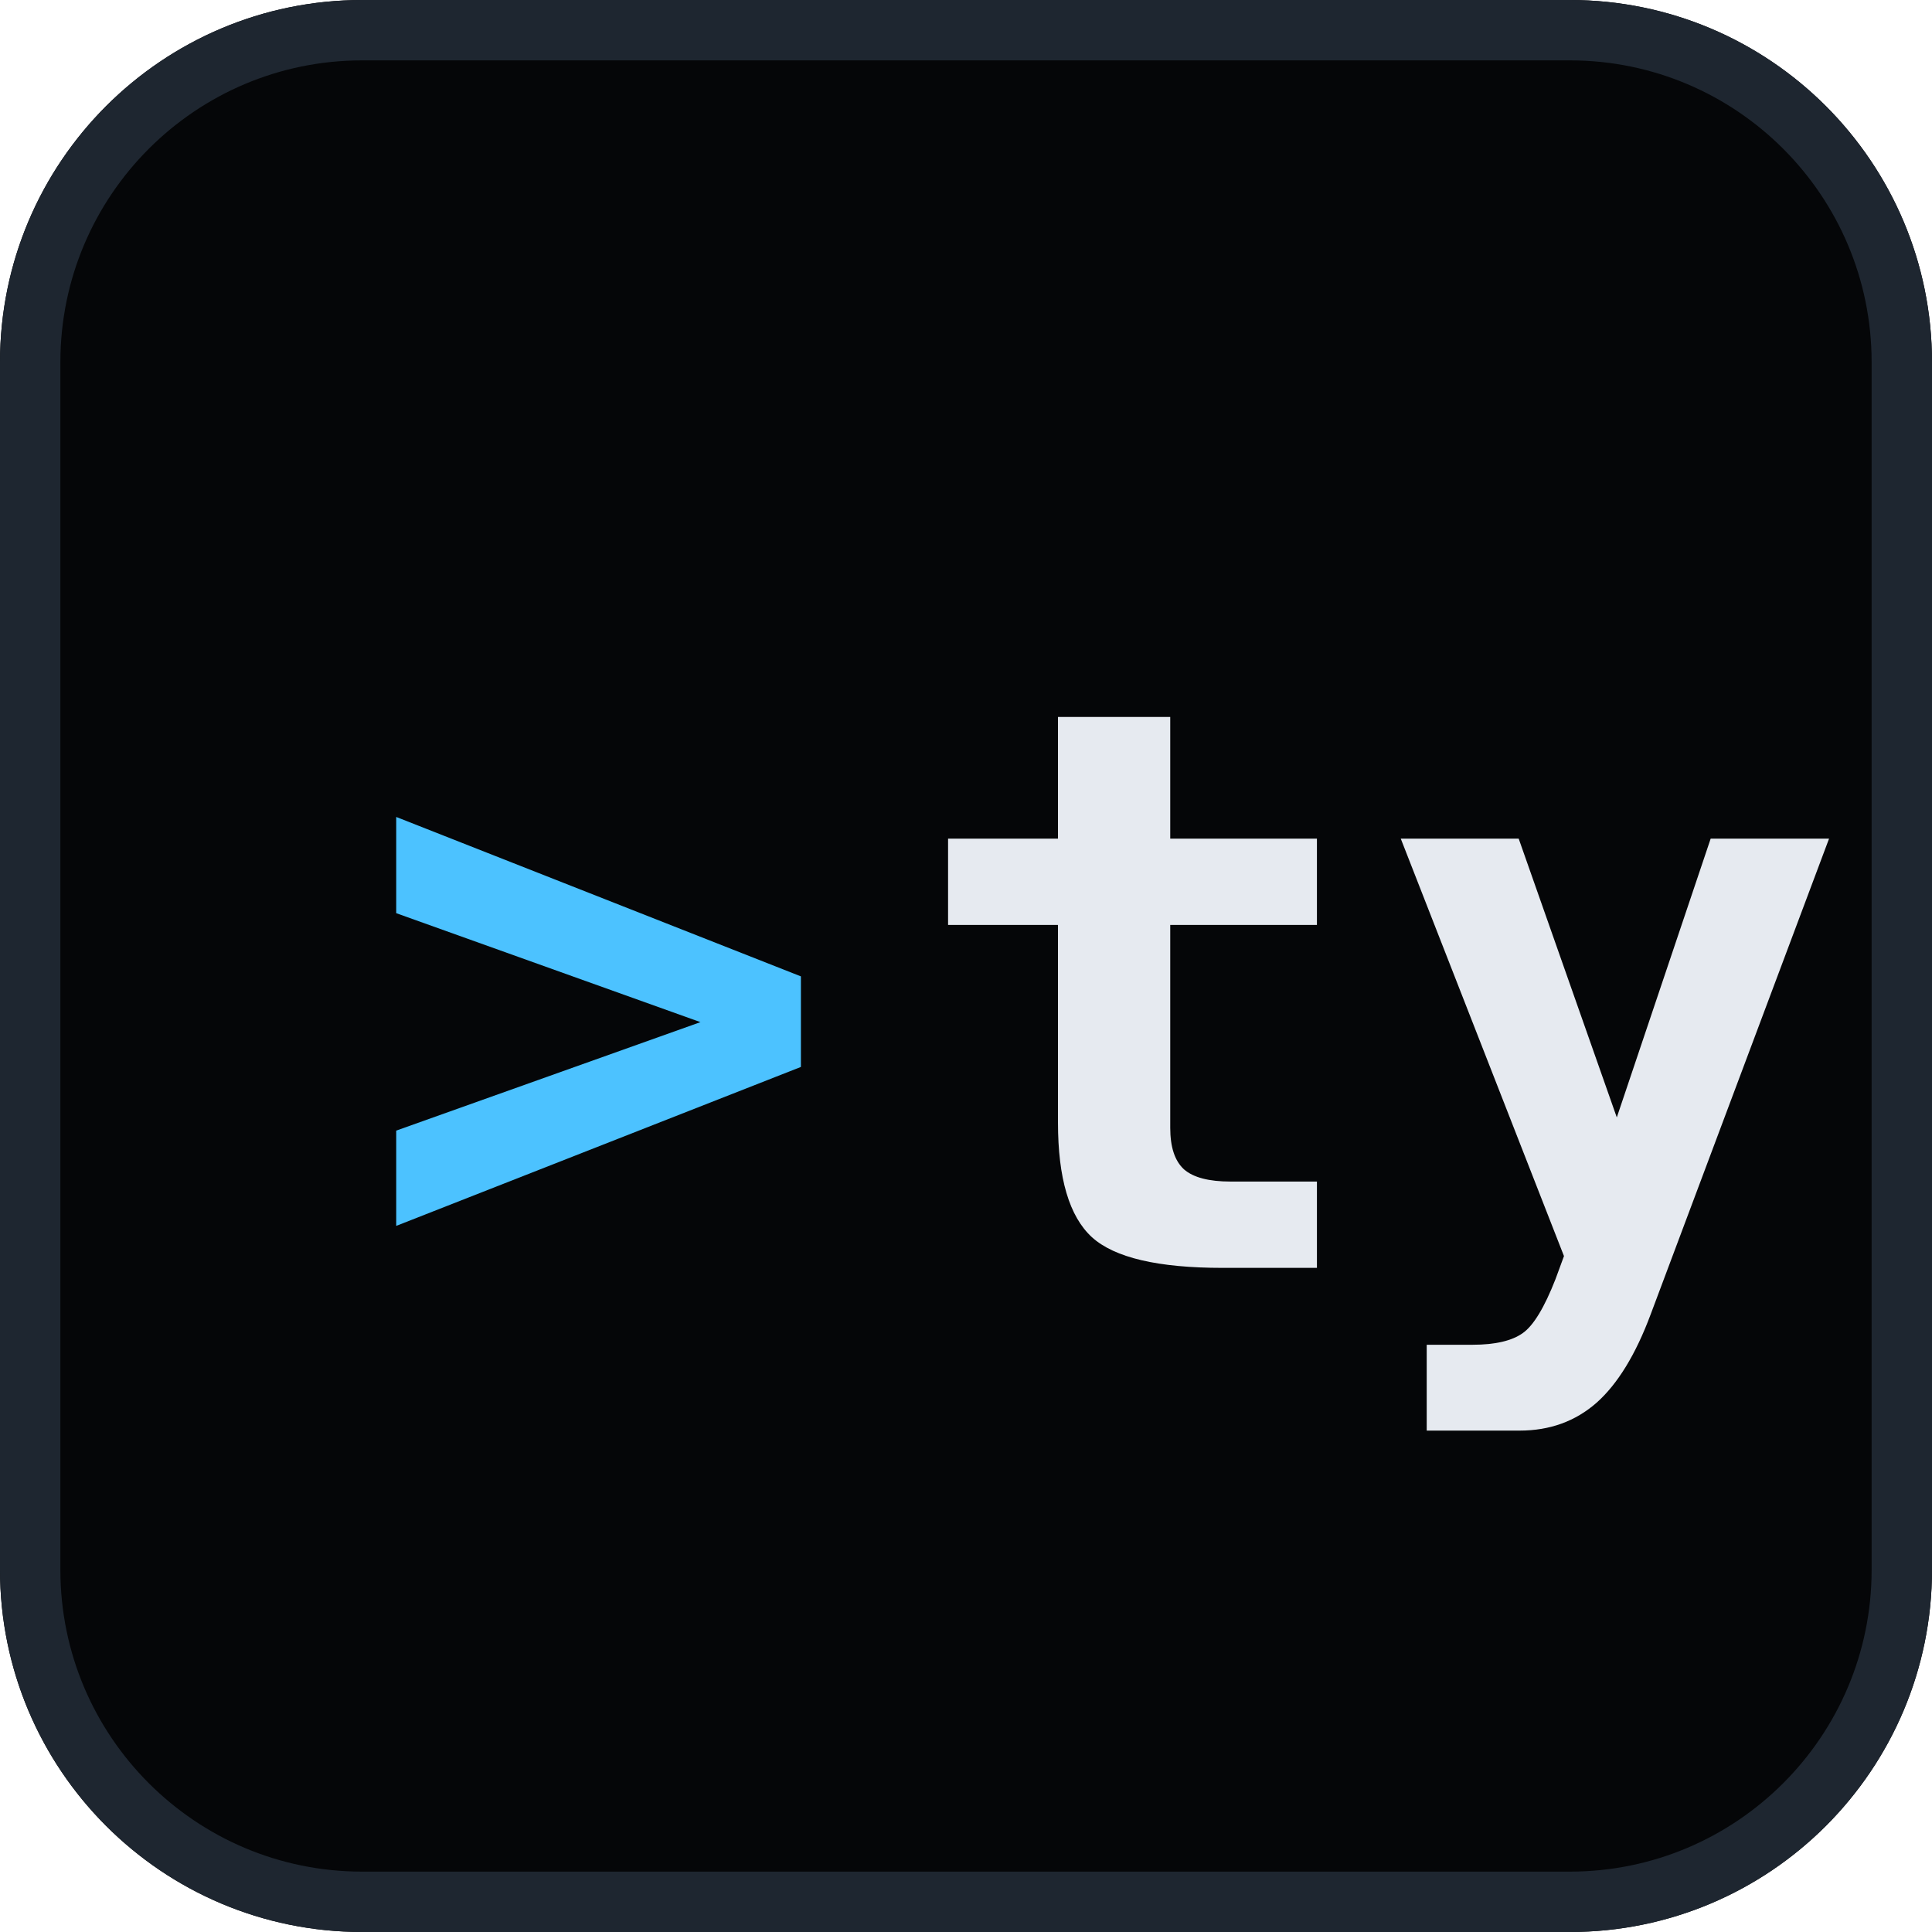
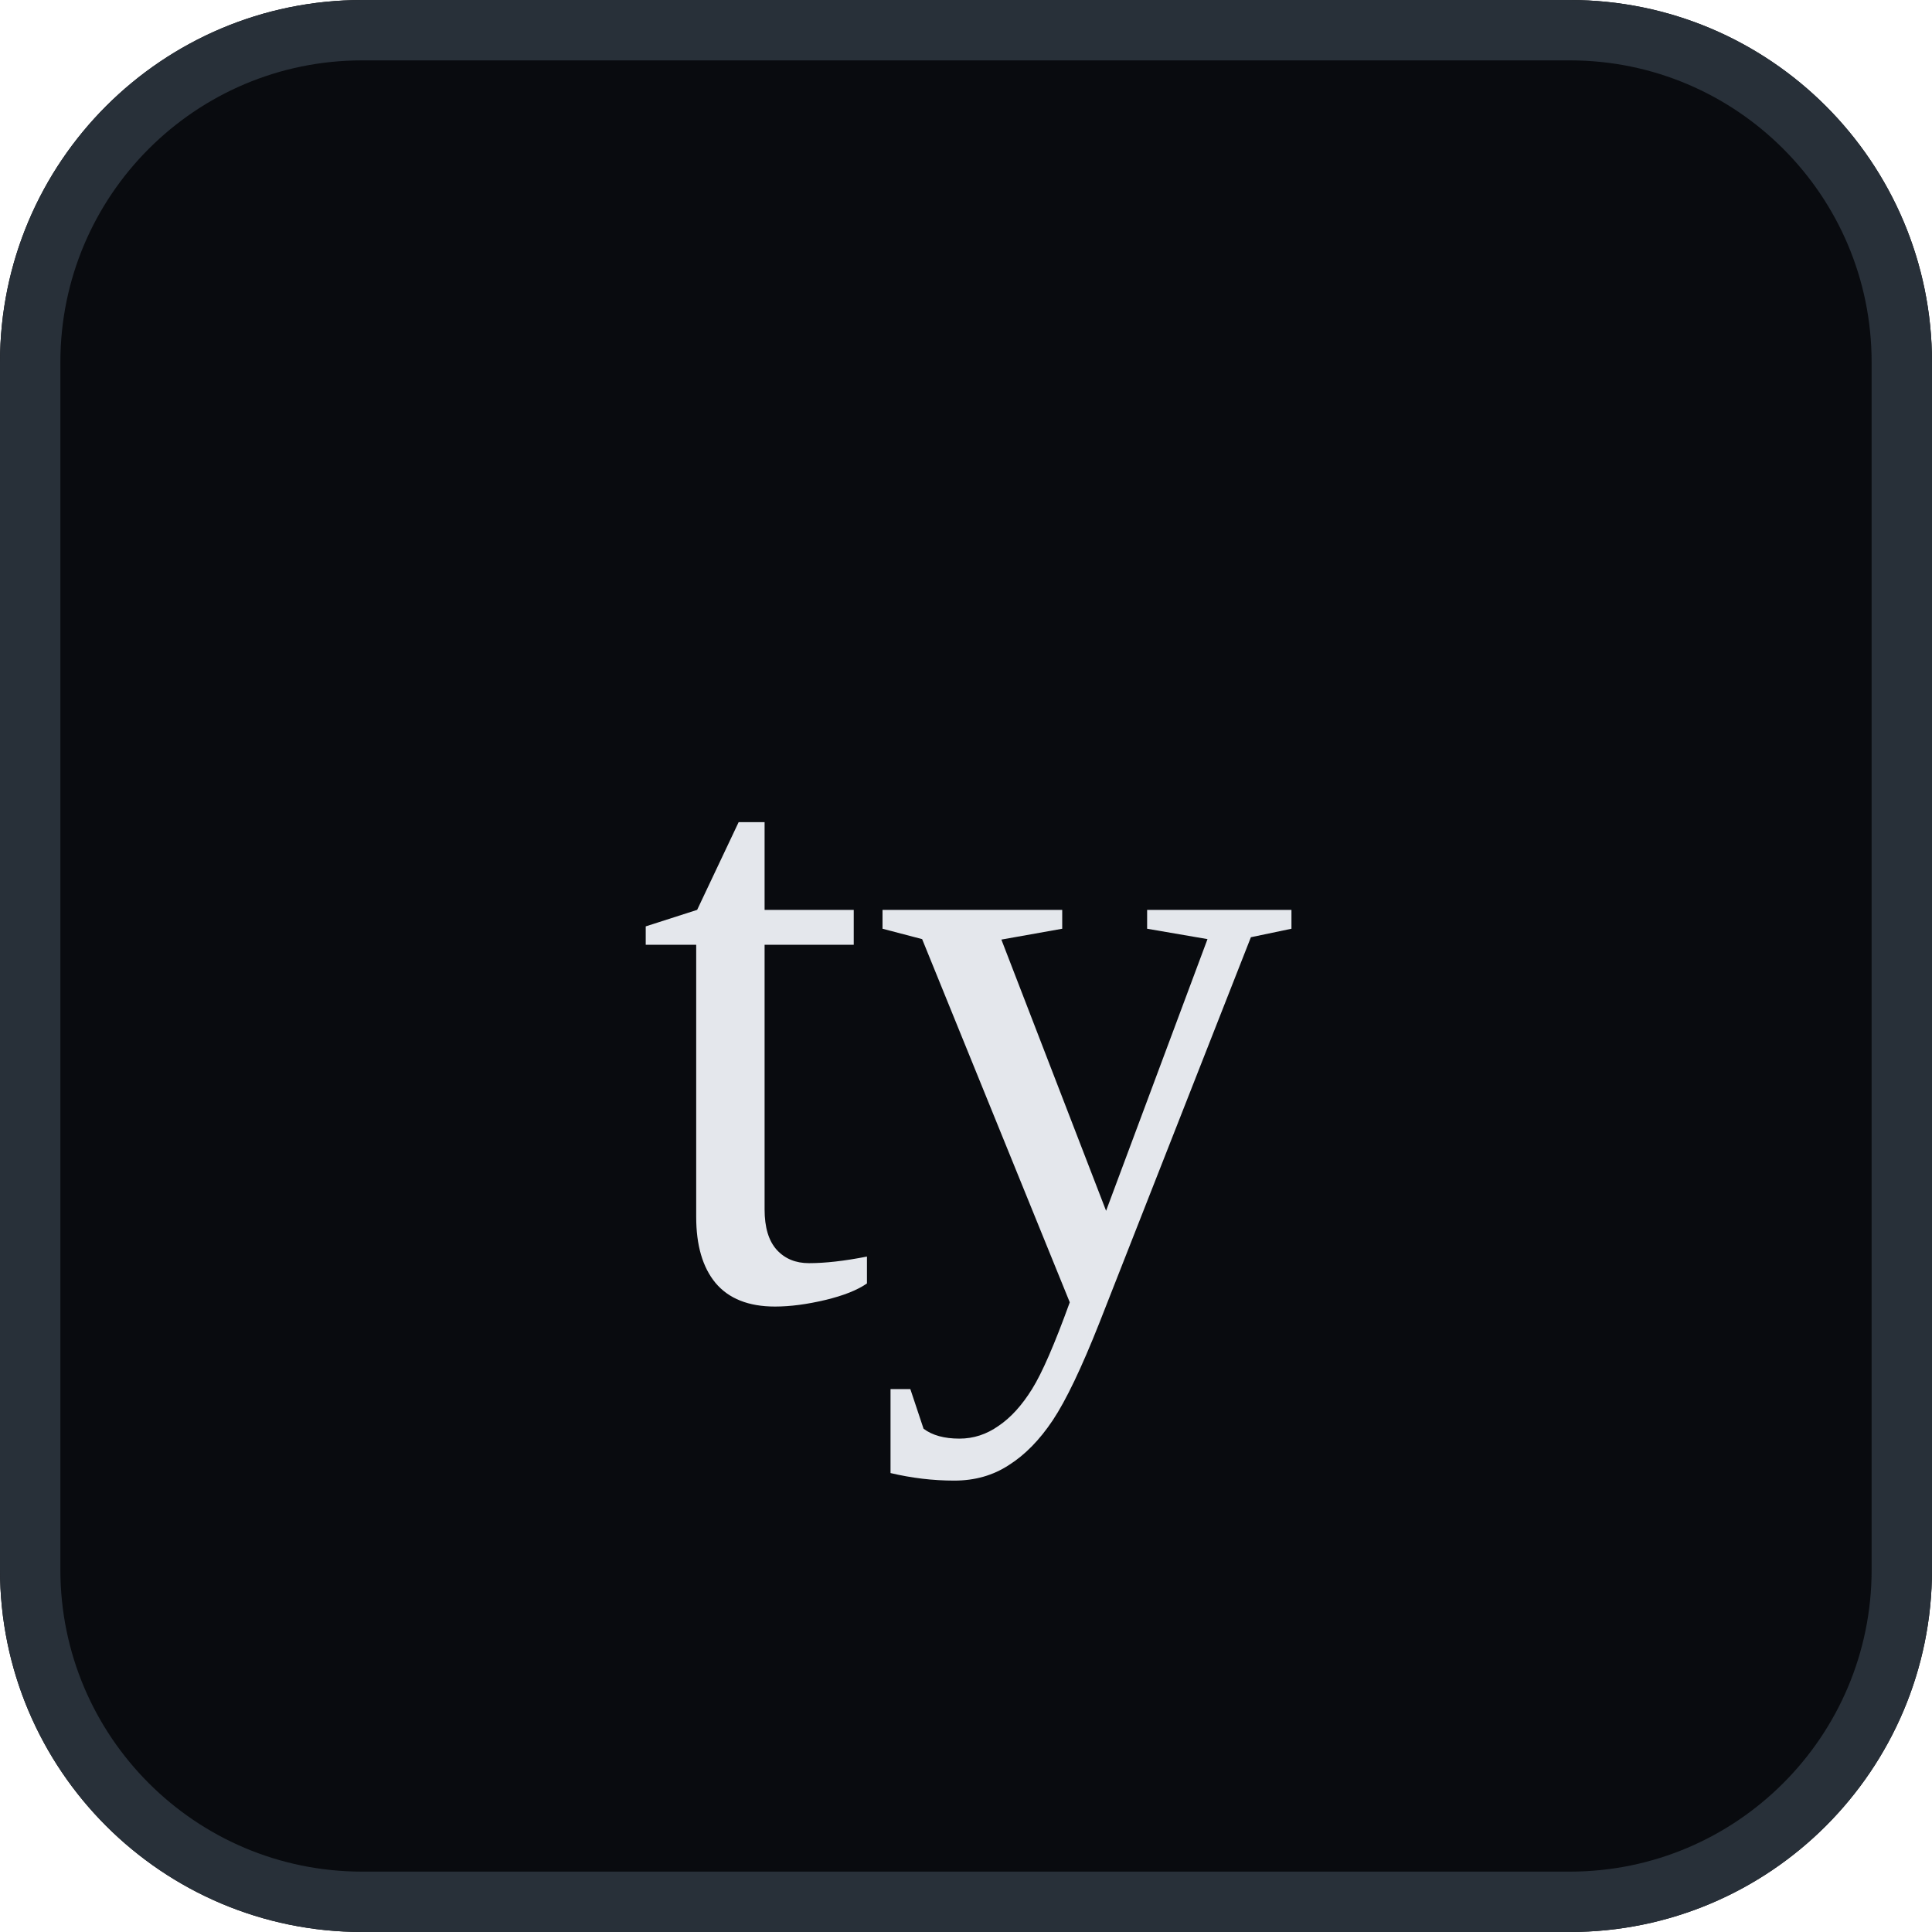
<svg xmlns="http://www.w3.org/2000/svg" viewBox="0 0 64 64">
-   <rect width="64" height="64" rx="12" fill="#050608" />
-   <rect x="1" y="1" width="62" height="62" rx="11" fill="none" stroke="#1E2630" stroke-width="2" />
-   <text x="12" y="42" font-family="Menlo, Consolas, monospace" font-size="26" font-weight="700" fill="#4CC2FF">&gt;</text>
-   <text x="30" y="42" font-family="Menlo, Consolas, monospace" font-size="26" font-weight="700" fill="#E6EAF0">ty</text>
+   <rect width="64" height="64" rx="12" fill="#090B0F" />
+   <rect x="1" y="1" width="62" height="62" rx="11" fill="none" stroke="#283039" stroke-width="2" />
+   <text x="32" y="43" text-anchor="middle" font-family="Georgia, 'Times New Roman', serif" font-size="28" font-weight="500" fill="#E4E7EC">ty</text>
</svg>
